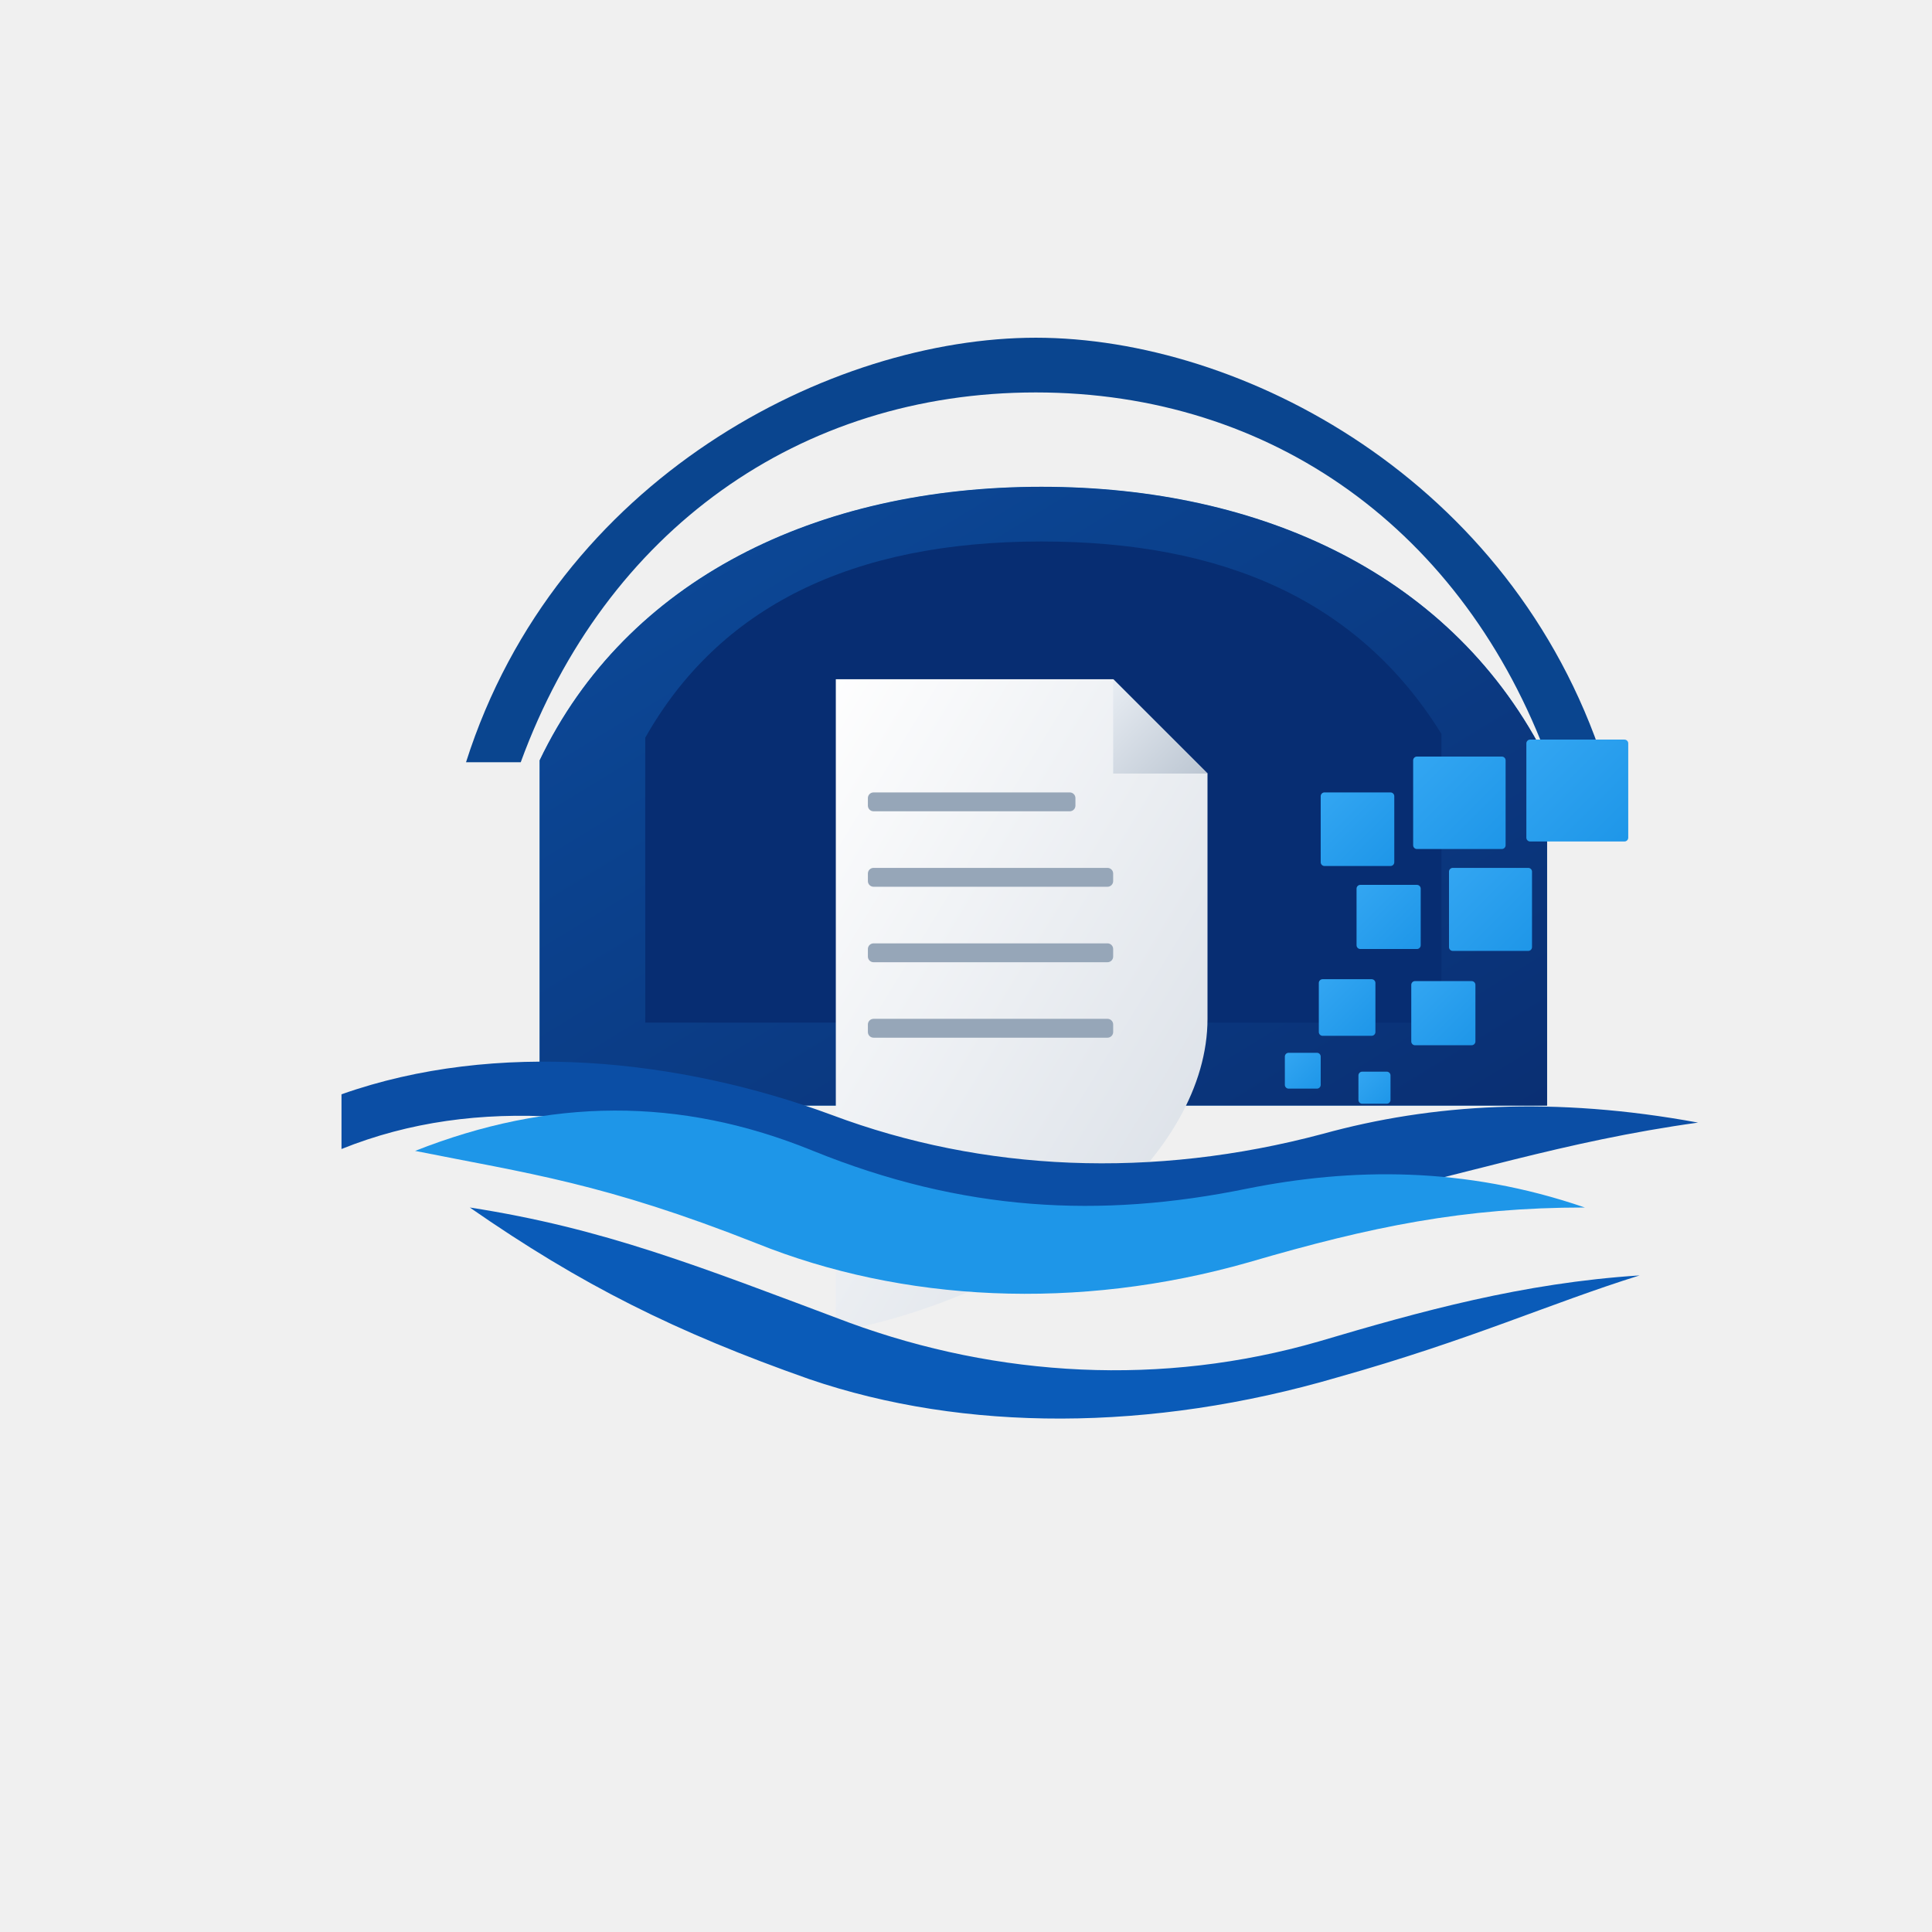
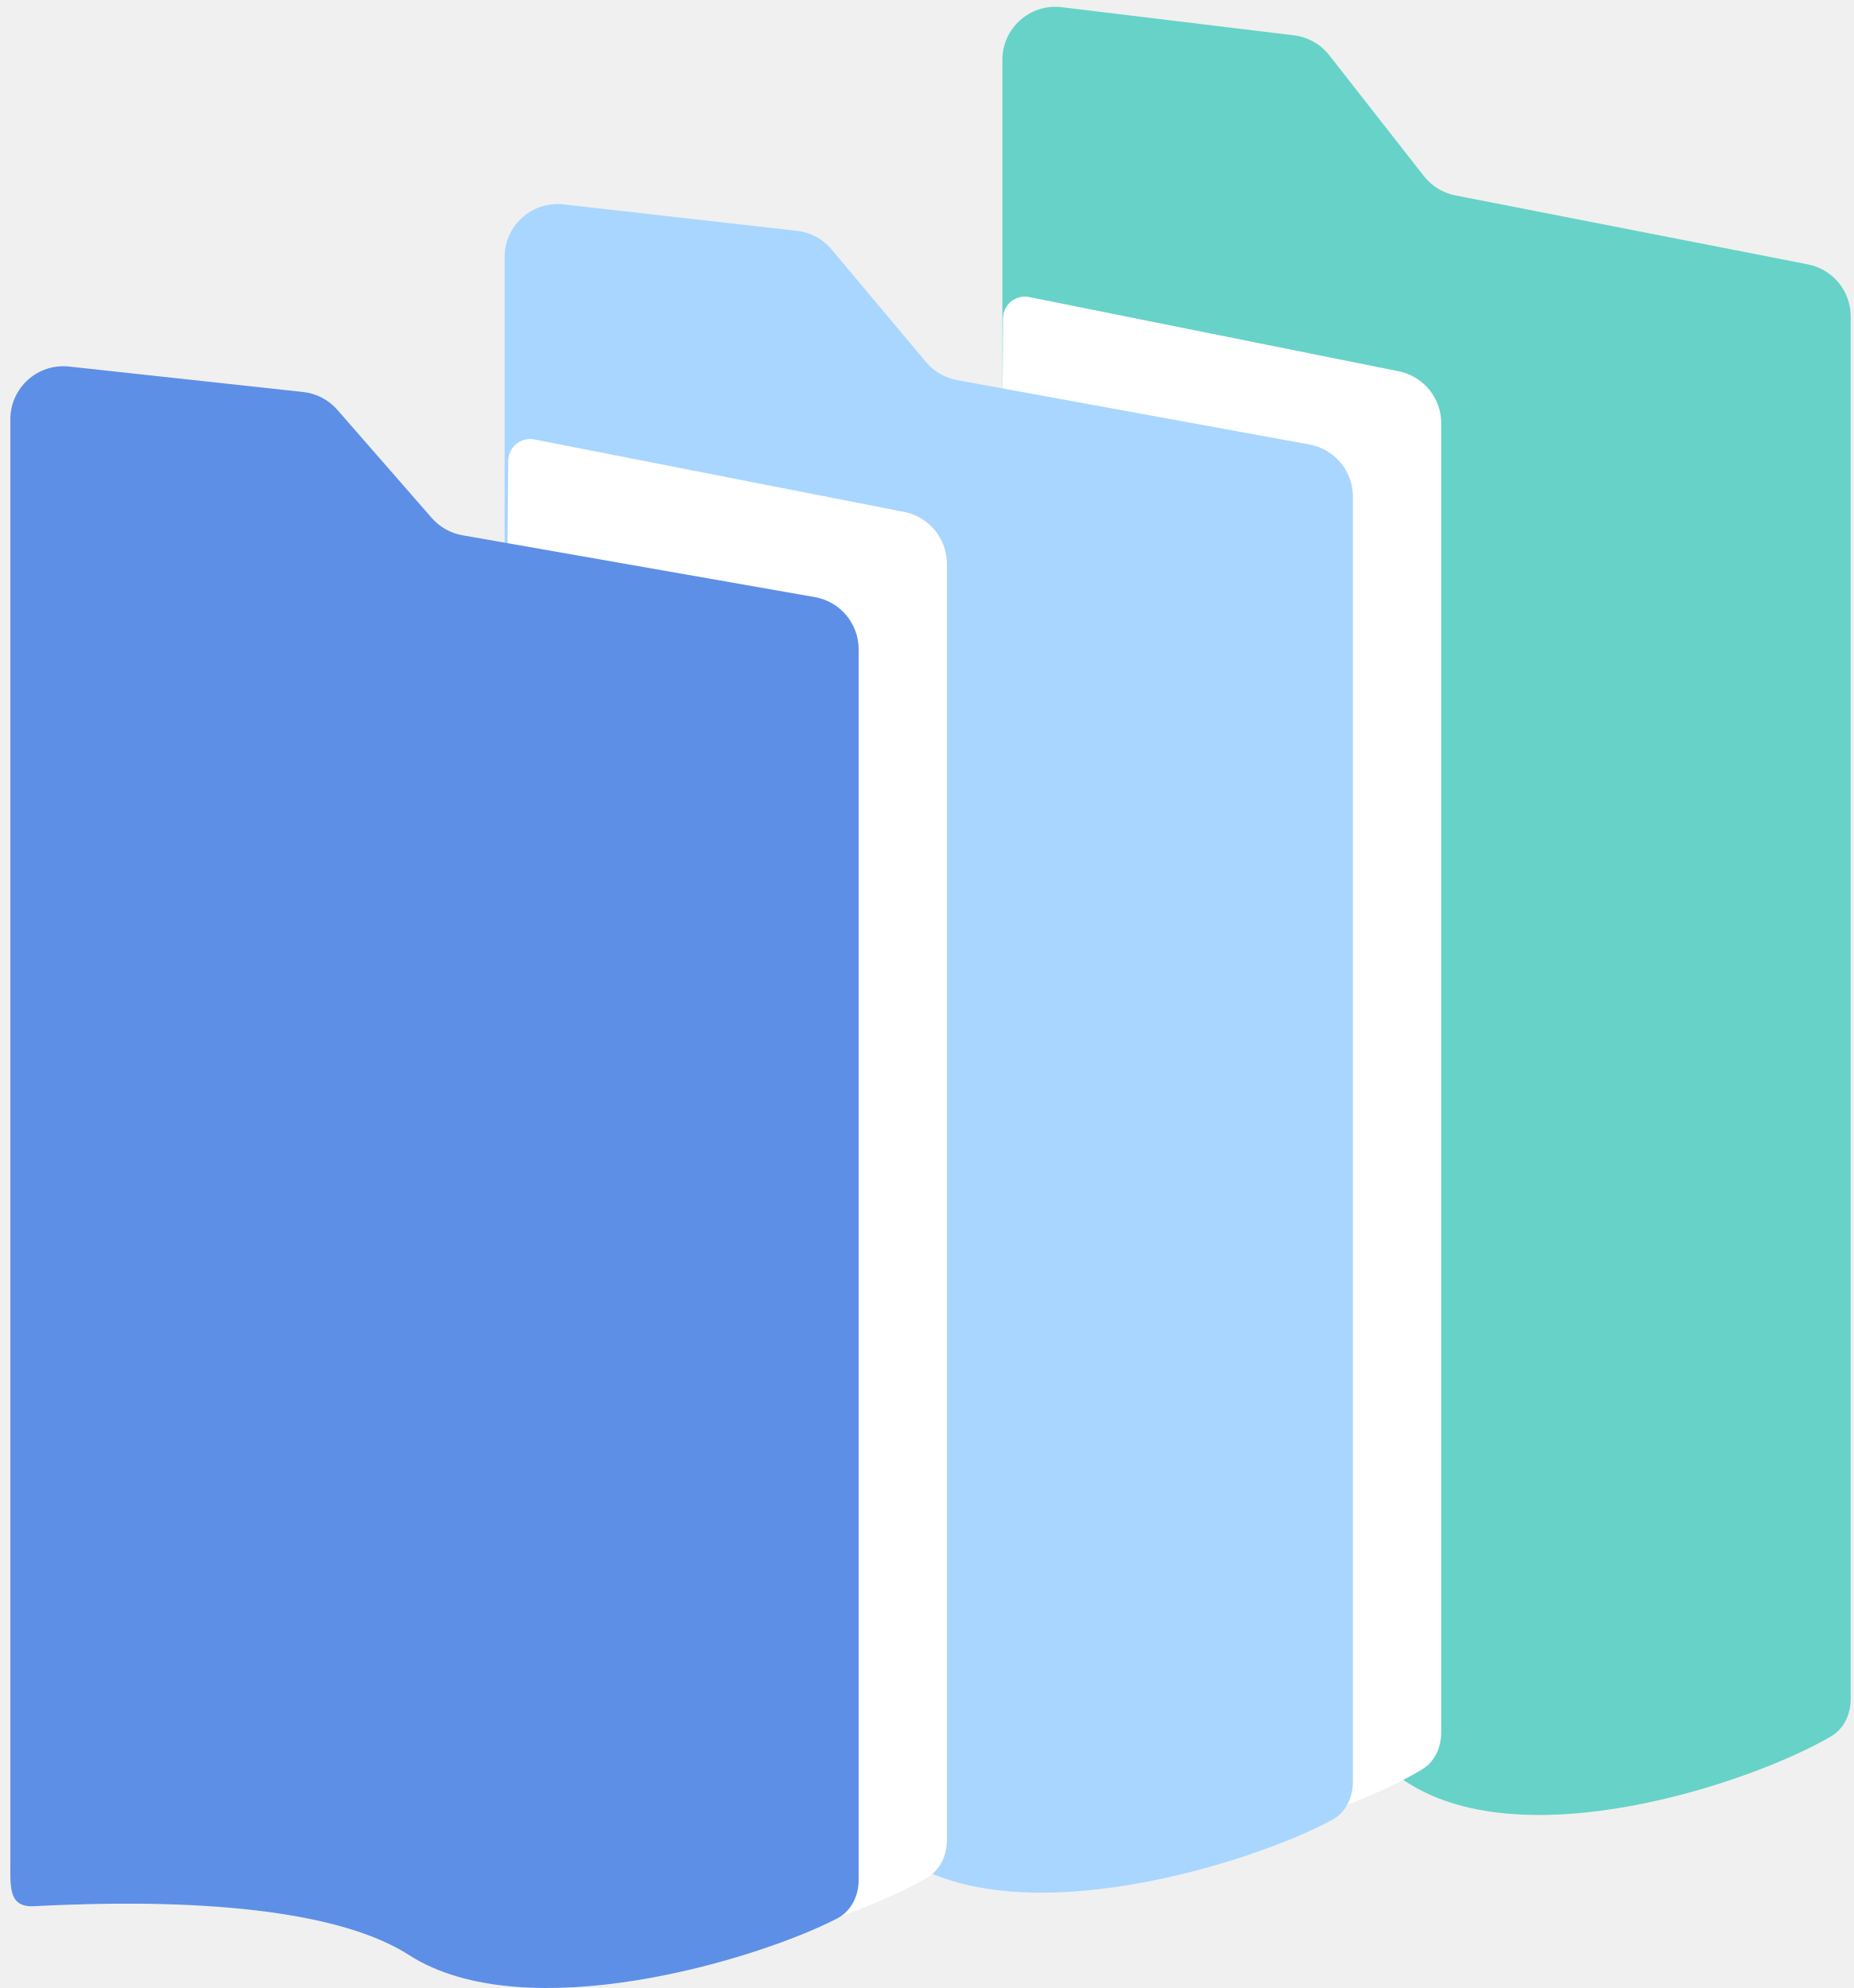
- <svg xmlns="http://www.w3.org/2000/svg" viewBox="0 0 1024 1024" role="img" aria-labelledby="title desc">
-   <defs>
-     <linearGradient id="dp-main" x1="0" y1="0" x2="1" y2="1">
-       <stop offset="0%" stop-color="#0C4B9B" />
-       <stop offset="100%" stop-color="#0A2F73" />
-     </linearGradient>
-     <linearGradient id="dp-accent" x1="0" y1="0" x2="1" y2="1">
-       <stop offset="0%" stop-color="#33A6F2" />
-       <stop offset="100%" stop-color="#1E96E8" />
-     </linearGradient>
-     <linearGradient id="dp-paper" x1="0" y1="0" x2="1" y2="1">
-       <stop offset="0%" stop-color="#FFFFFF" />
-       <stop offset="100%" stop-color="#D7DDE5" />
-     </linearGradient>
-     <linearGradient id="dp-fold" x1="0" y1="0" x2="1" y2="1">
-       <stop offset="0%" stop-color="#E8EDF3" />
-       <stop offset="100%" stop-color="#BCC6D2" />
-     </linearGradient>
-     <mask id="accent-ring">
-       <rect width="1024" height="1024" fill="black" />
-       <path d="M286 403c46-96 147-145 266-145 117 0 219 47 268 145v183H286z" fill="white" />
-       <path d="M342 391c39-69 109-104 210-104 96 0 168 31 212 102v153H342z" fill="black" />
-     </mask>
-   </defs>
-   <path d="M247 404C295 253 441 179 549 179c109 0 252 75 301 225h-29C776 281 674 208 549 208S321 281 276 404z" fill="#0A458F" />
-   <path d="M286 403c46-96 147-145 266-145 117 0 219 47 268 145v183H286z" fill="url(#dp-accent)" mask="url(#accent-ring)" />
-   <path d="M286 403c46-96 147-145 266-145 117 0 219 47 268 145v183H286z" fill="url(#dp-main)" />
-   <path d="M342 391c39-69 109-104 210-104 96 0 168 31 212 102v153H342z" fill="#072D72" />
-   <g fill="url(#dp-accent)">
-     <rect x="700" y="420" width="39" height="39" rx="2" />
-     <rect x="749" y="401" width="49" height="49" rx="2" />
-     <rect x="809" y="392" width="54" height="54" rx="2" />
-     <rect x="719" y="469" width="34" height="34" rx="2" />
-     <rect x="768" y="460" width="44" height="44" rx="2" />
-     <rect x="699" y="519" width="30" height="30" rx="2" />
-     <rect x="748" y="520" width="34" height="34" rx="2" />
-     <rect x="681" y="558" width="19" height="19" rx="2" />
-     <rect x="720" y="568" width="17" height="17" rx="2" />
-   </g>
-   <g transform="translate(430,360)">
-     <path d="M0 0h160l50 50v130c0 71-85 145-197 166V0z" fill="url(#dp-paper)" />
-     <path d="M160 0v50h50z" fill="#EEF2F6" />
-     <path d="M160 0l50 50h-50z" fill="url(#dp-fold)" />
-     <rect x="30" y="60" width="110" height="10" rx="3" fill="#96A6B8" />
-     <rect x="30" y="100" width="130" height="10" rx="3" fill="#96A6B8" />
-     <rect x="30" y="140" width="130" height="10" rx="3" fill="#96A6B8" />
-     <rect x="30" y="180" width="130" height="10" rx="3" fill="#96A6B8" />
-   </g>
-   <path d="M181 580c82-29 179-19 260 11 80 30 170 34 260 10 58-16 123-20 199-6-72 10-124 28-198 44-97 20-193 12-280-19-88-31-169-40-241-11z" fill="#0B4EA5" />
-   <path d="M220 610c71-28 140-29 211 0 79 32 152 36 230 20 55-11 115-12 179 10-64 0-113 10-178 29-91 26-184 21-261-10-81-32-121-37-181-49z" fill="#1E96E8" />
-   <path d="M249 640c71 11 121 31 201 61 79 29 166 34 249 10 54-16 108-31 170-35-48 15-89 34-160 54-99 29-198 29-280 1-71-25-121-50-180-91z" fill="#0A5BB8" />
+ <svg xmlns="http://www.w3.org/2000/svg" width="525" height="563" viewBox="0 0 525 563" fill="none">
+   <path d="M283.939 16.927C283.939 7.928 291.809 0.954 300.744 2.036L366.529 10.008C370.481 10.486 374.081 12.517 376.535 15.651L403.327 49.866C405.549 52.704 408.719 54.647 412.257 55.339L512.105 74.872C519.146 76.249 524.225 82.419 524.225 89.593V481.14C524.225 485.44 522.386 489.551 518.678 491.73C496.523 504.749 430.069 527.373 396.837 503.585C370.385 484.651 312.888 486.907 290.34 488.188C283.161 488.596 283.939 482.707 283.939 475.517V16.927Z" fill="#67D2C8" />
+   <path d="M284.114 90.148C284.139 86.745 286.905 84 290.308 84C290.718 84 291.126 84.041 291.528 84.121L396.194 105.143C403.199 106.55 408.24 112.704 408.24 119.849L408.24 490.593C408.24 494.825 406.456 498.884 402.838 501.079C382.205 513.593 322.318 534.918 287.526 517.316C283.233 515.143 281.021 510.471 281.056 505.659L284.114 90.148Z" fill="white" />
+   <path d="M142.939 72.793C142.939 63.841 150.73 56.882 159.626 57.888L225.746 65.37C229.569 65.803 233.081 67.688 235.553 70.637L262.296 102.531C264.543 105.21 267.655 107.02 271.094 107.649L370.921 125.886C378.047 127.188 383.225 133.397 383.225 140.642V504.558C383.225 509.036 381.236 513.279 377.297 515.41C354.77 527.599 288.881 548.362 255.837 526.274C229.448 508.634 172.158 510.69 149.5 511.887C142.25 512.27 142.939 506.347 142.939 499.087V72.793Z" fill="#A8D6FF" />
+   <path d="M143.953 130.508C143.979 127.094 146.754 124.339 150.169 124.339C150.57 124.339 150.97 124.378 151.364 124.455L256.109 144.975C263.148 146.353 268.225 152.522 268.225 159.695L268.225 521.11C268.225 525.408 266.389 529.515 262.686 531.695C241.936 543.909 182.29 564.57 147.511 547.542C143.132 545.398 140.858 540.671 140.895 535.796L143.953 130.508Z" fill="white" />
+   <path d="M2.939 118.718C2.939 109.793 10.687 102.842 19.56 103.806L85.876 111.013C89.622 111.42 93.077 113.222 95.555 116.06L122.286 146.677C124.542 149.261 127.615 150.994 130.993 151.586L230.817 169.101C237.992 170.36 243.225 176.592 243.225 183.876V532.341C243.225 536.923 241.142 541.244 237.069 543.343C214.328 555.065 148.77 574.802 115.837 553.659C89.483 536.74 32.31 538.686 9.59 539.837C2.3 540.206 2.939 534.262 2.939 526.963V118.718Z" fill="#5E8FE6" />
</svg>
